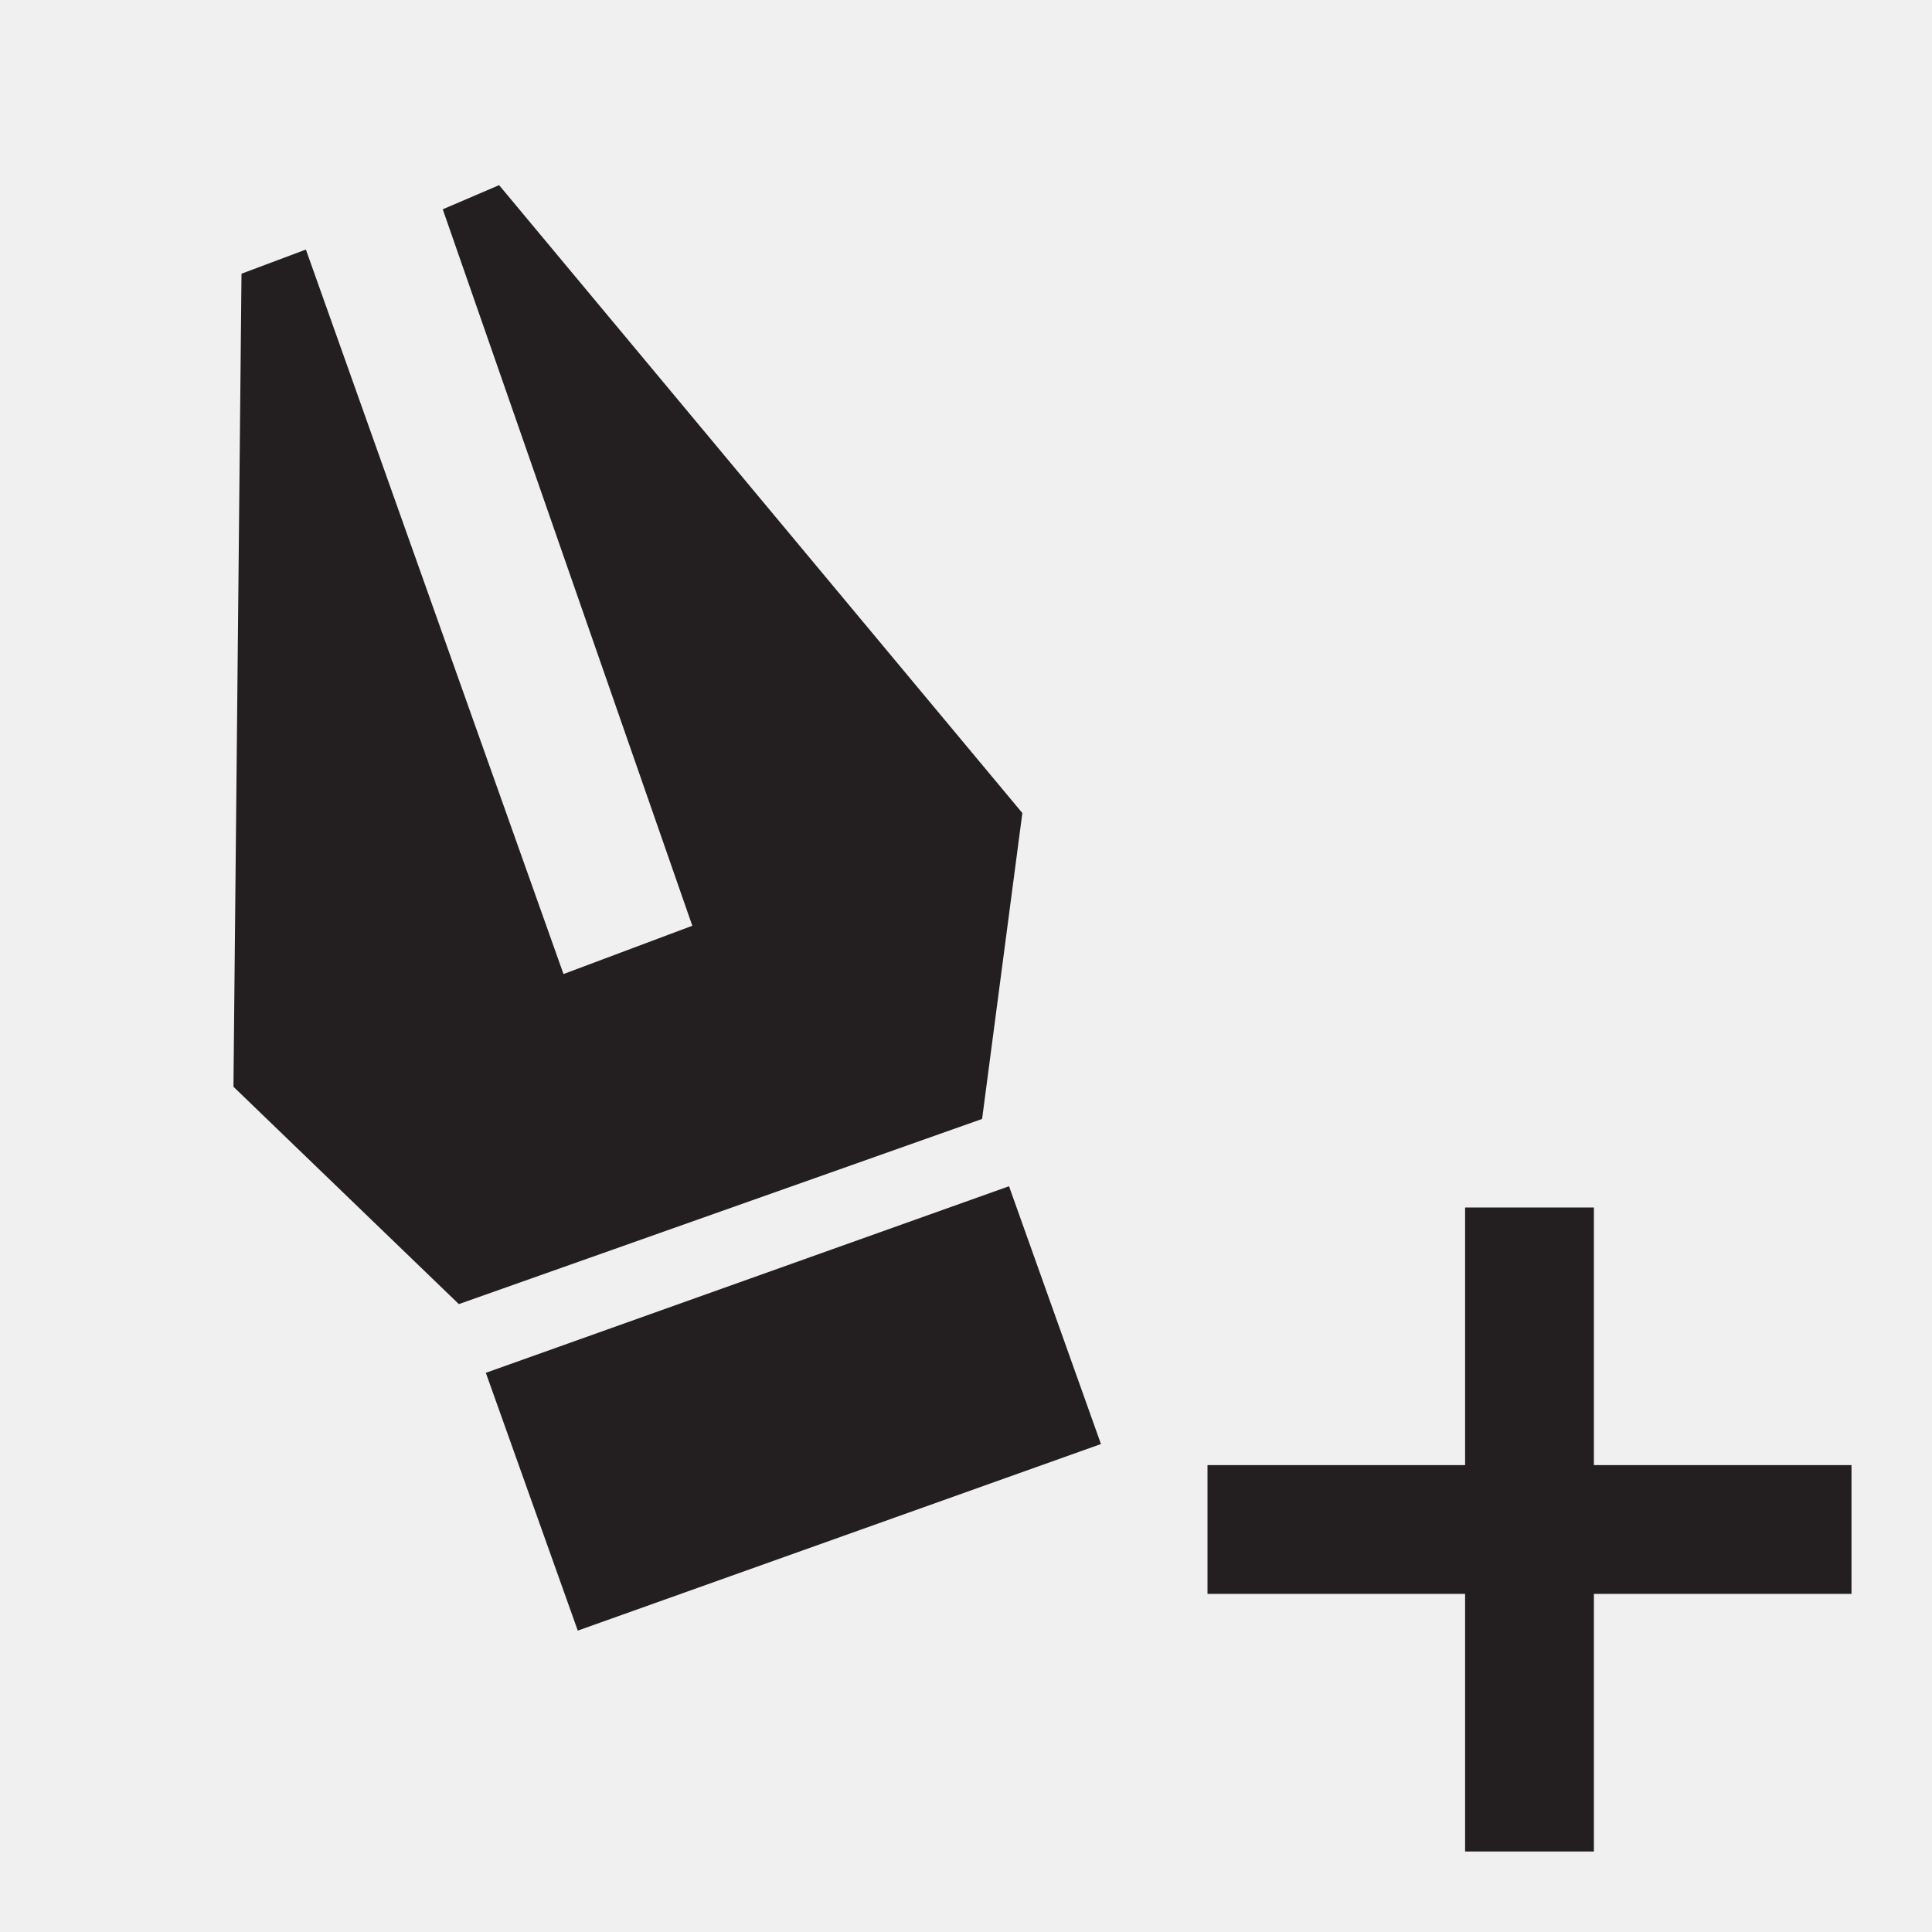
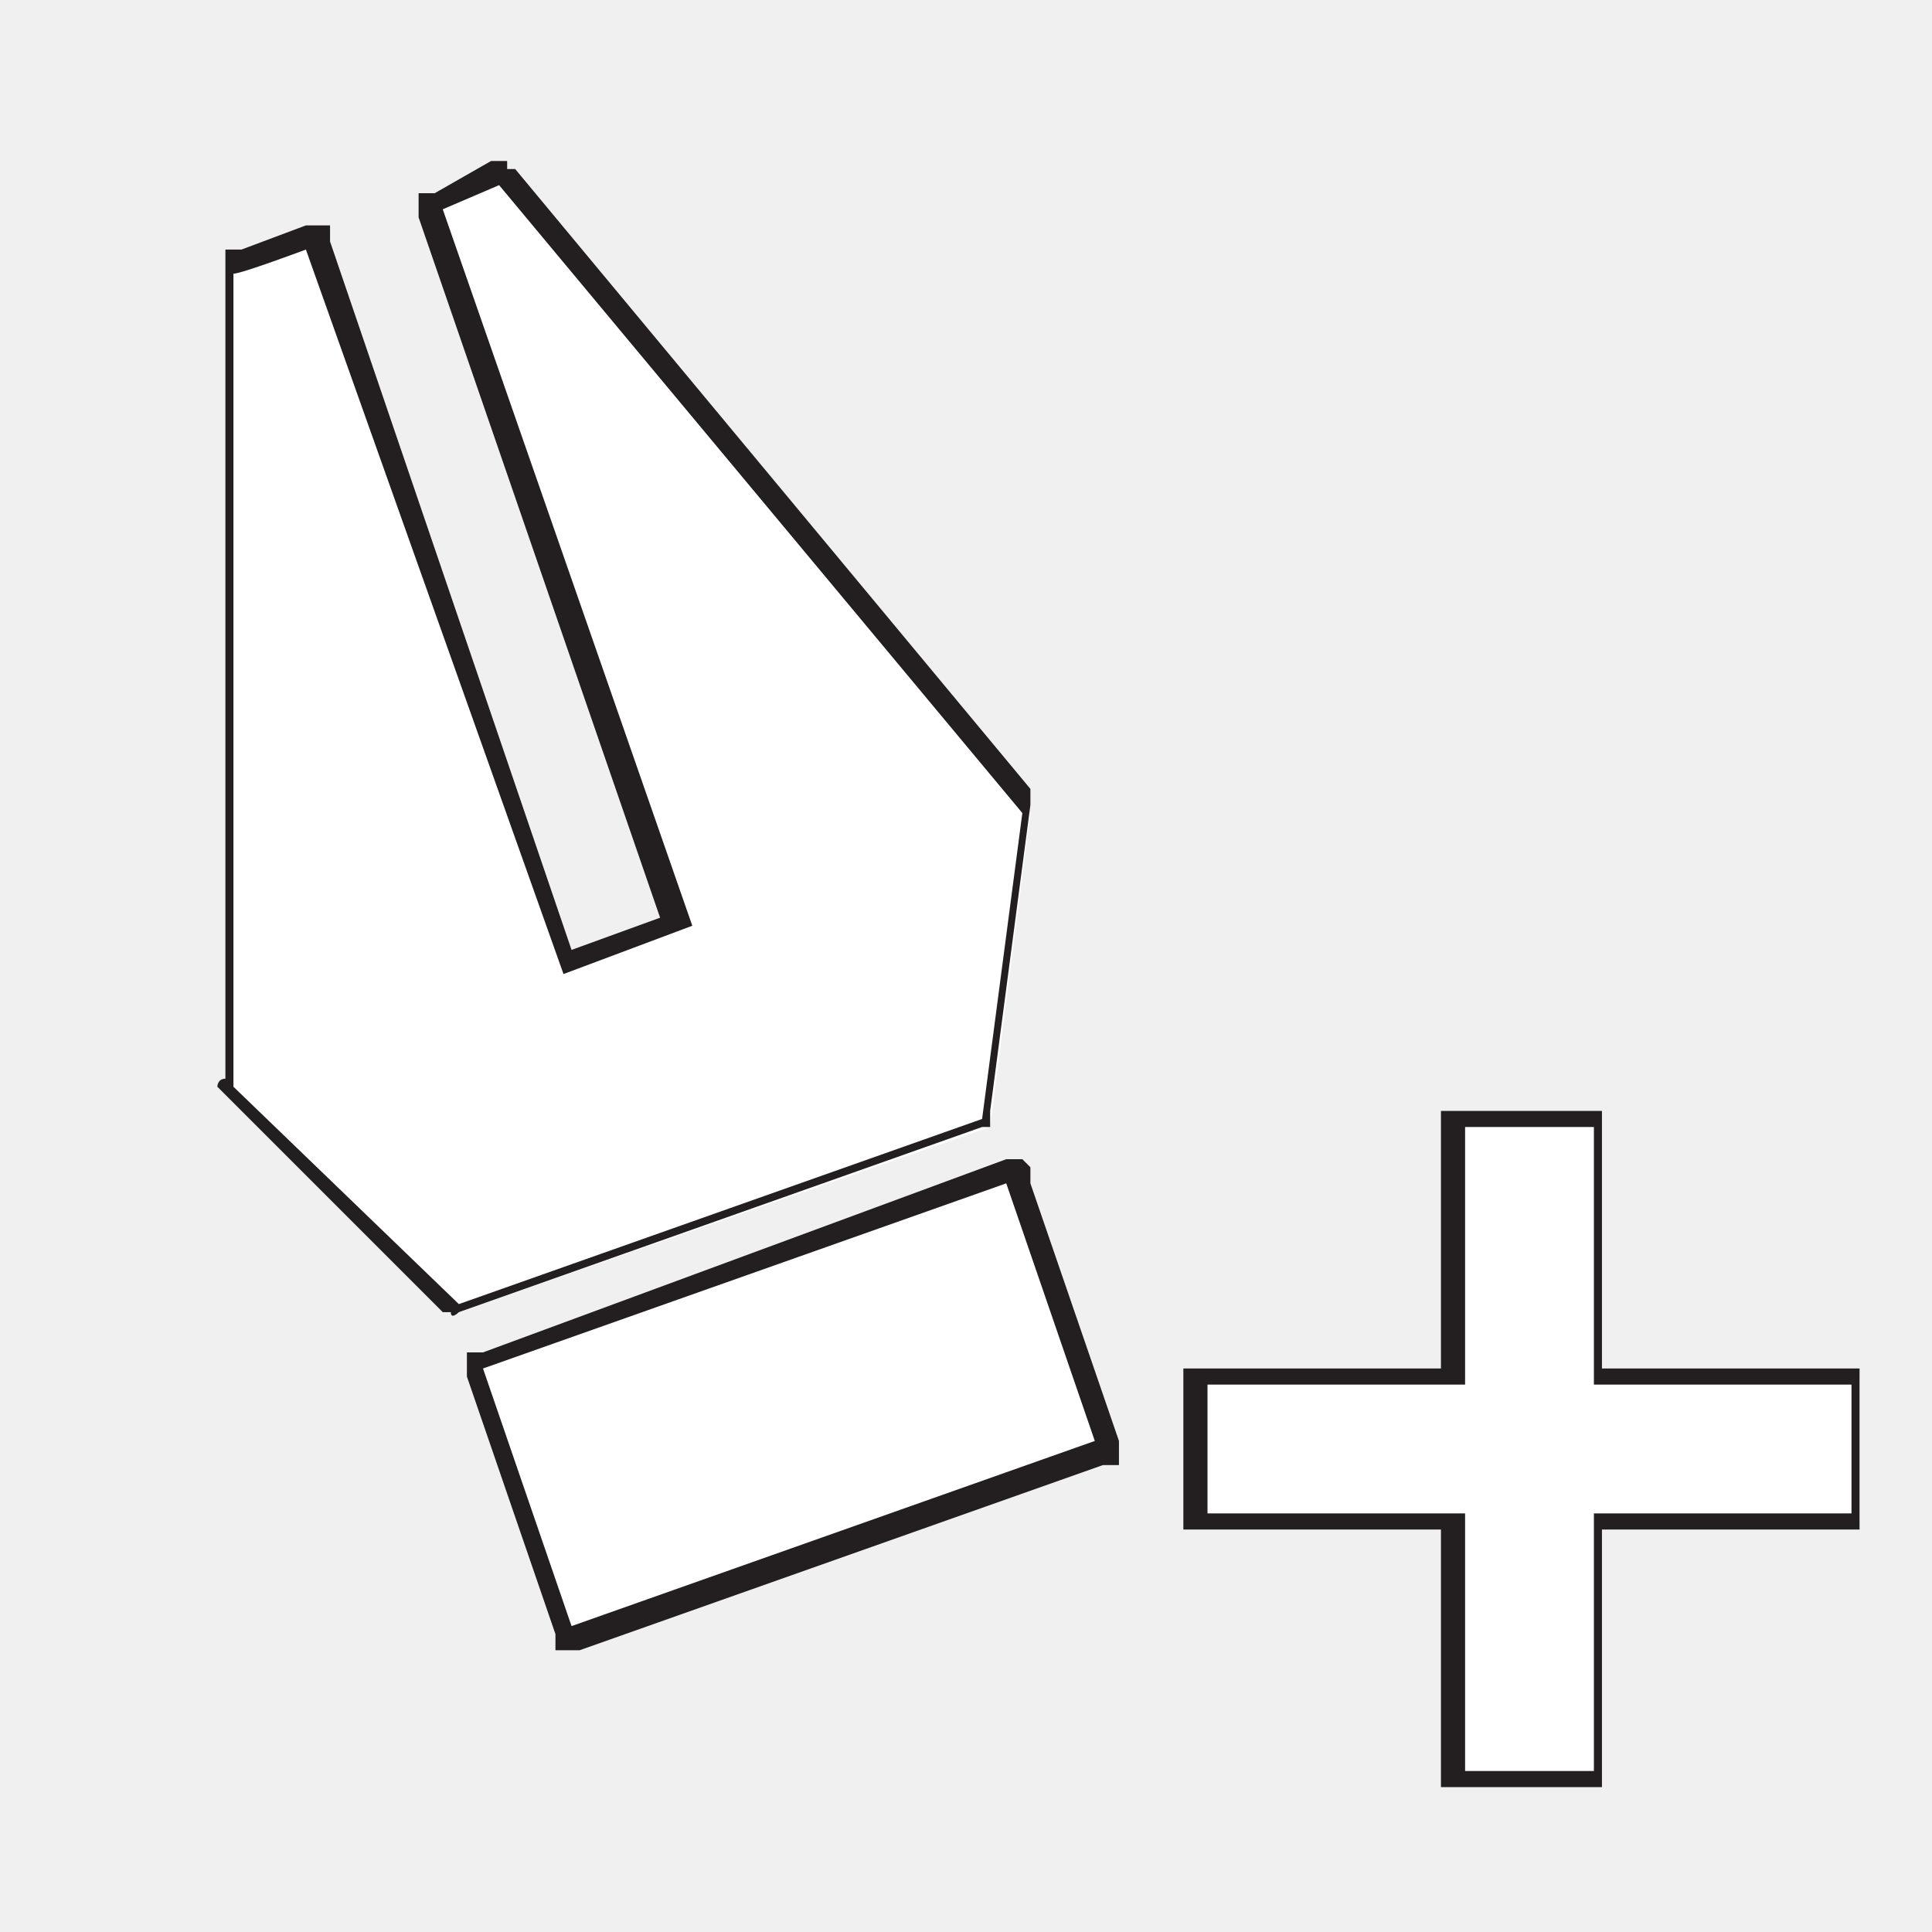
- <svg xmlns="http://www.w3.org/2000/svg" xmlns:xlink="http://www.w3.org/1999/xlink" version="1.1" x="0px" y="0px" viewBox="0 0 24 24" style="enable-background:new 0 0 24 24;" xml:space="preserve">
-   <style type="text/css">
- 	.st0{fill:none;}
- 	.st1{clip-path:url(#SVGID_00000070085626458749114760000000489166924529210501_);}
- 	.st2{fill:none;stroke:#000000;stroke-width:0.25;stroke-miterlimit:10;}
- 	.st3{opacity:0.4;}
- 	
- 		.st4{clip-path:url(#SVGID_00000056393319653937750320000004047592477502136984_);fill:none;stroke:#000000;stroke-width:0.25;stroke-miterlimit:10;}
- 	.st5{clip-path:url(#SVGID_00000056393319653937750320000004047592477502136984_);}
- 	.st6{display:none;}
- 	.st7{display:inline;opacity:0.2;}
- 	.st8{fill:#231F20;}
- </style>
-   <symbol id="material_x5F_system_x5F_icon_x5F_border" viewBox="0 -48 48 48">
-     <rect y="-48" class="st0" width="48" height="48" />
-   </symbol>
-   <symbol id="material_x5F_system_x5F_icon_x5F_grid" viewBox="0 -48 48 48">
-     <g>
-       <defs>
-         <rect id="SVGID_1_" x="0" y="-48" width="48" height="48" />
-       </defs>
-       <clipPath id="SVGID_00000013167739853900900570000014490290769916935831_">
-         <use xlink:href="#SVGID_1_" style="overflow:visible;" />
-       </clipPath>
-       <g style="clip-path:url(#SVGID_00000013167739853900900570000014490290769916935831_);">
+ <svg xmlns="http://www.w3.org/2000/svg" version="1.1" viewBox="0 0 24 24">
+   <defs>
+     <style>
+       .cls-1 {
+         fill: #fff;
+       }
+ 
+       .cls-2 {
+         fill: #231f20;
+       }
+     </style>
+   </defs>
+   <g>
+     <g id="Layer_1">
+       <g id="Layer_5">
        <g>
-           <line class="st2" x1="2" y1="-48" x2="2" y2="0" />
-           <line class="st2" x1="4" y1="-48" x2="4" y2="0" />
-           <line class="st2" x1="6" y1="-48" x2="6" y2="0" />
-           <line class="st2" x1="8" y1="-48" x2="8" y2="0" />
-           <line class="st2" x1="10" y1="-48" x2="10" y2="0" />
-           <line class="st2" x1="12" y1="-48" x2="12" y2="0" />
-           <line class="st2" x1="14" y1="-48" x2="14" y2="0" />
-           <line class="st2" x1="16" y1="-48" x2="16" y2="0" />
-           <line class="st2" x1="18" y1="-48" x2="18" y2="0" />
-           <line class="st2" x1="20" y1="-48" x2="20" y2="0" />
-           <line class="st2" x1="22" y1="-48" x2="22" y2="0" />
-           <line class="st2" x1="24" y1="-48" x2="24" y2="0" />
-           <line class="st2" x1="26" y1="-48" x2="26" y2="0" />
-           <line class="st2" x1="28" y1="-48" x2="28" y2="0" />
-           <line class="st2" x1="30" y1="-48" x2="30" y2="0" />
-           <line class="st2" x1="32" y1="-48" x2="32" y2="0" />
-           <line class="st2" x1="34" y1="-48" x2="34" y2="0" />
-           <line class="st2" x1="36" y1="-48" x2="36" y2="0" />
-           <line class="st2" x1="38" y1="-48" x2="38" y2="0" />
-           <line class="st2" x1="40" y1="-48" x2="40" y2="0" />
-           <line class="st2" x1="42" y1="-48" x2="42" y2="0" />
-           <line class="st2" x1="44" y1="-48" x2="44" y2="0" />
-           <line class="st2" x1="46" y1="-48" x2="46" y2="0" />
+           <polygon class="cls-1" points="2.8 13.6 2.9 3.3 3.9 2.9 7.1 11.9 8.4 11.4 5.4 2.5 6.3 2.1 12.8 10.1 12.3 14 5.7 16.3 2.8 13.6" />
+           <path class="cls-2" d="M6.2,2.3l6.5,7.8-.5,3.8-6.5,2.3-2.8-2.7V3.4c.1,0,.9-.3.9-.3l3.2,9,1.6-.6L5.5,2.6l.7-.3M6.3,2h-.2c0,0-.7.4-.7.4h-.2c0,0,0,.3,0,.3l3,8.7-1.1.4L4.1,3v-.2c0,0-.3,0-.3,0l-.8.3h-.2c0,0,0,.2,0,.2v10.1c-.1,0-.1.1-.1.1h0c0,0,2.8,2.8,2.8,2.8h.1c0,.1.1,0,.1,0l6.5-2.3h.1c0,0,0-.2,0-.2l.5-3.8h0c0-.1,0-.2,0-.2L6.4,2.1h-.1Z" />
        </g>
        <g>
-           <line class="st2" x1="0" y1="-2" x2="48" y2="-2" />
-           <line class="st2" x1="0" y1="-4" x2="48" y2="-4" />
-           <line class="st2" x1="0" y1="-6" x2="48" y2="-6" />
-           <line class="st2" x1="0" y1="-8" x2="48" y2="-8" />
-           <line class="st2" x1="0" y1="-10" x2="48" y2="-10" />
-           <line class="st2" x1="0" y1="-12" x2="48" y2="-12" />
-           <line class="st2" x1="0" y1="-14" x2="48" y2="-14" />
-           <line class="st2" x1="0" y1="-16" x2="48" y2="-16" />
-           <line class="st2" x1="0" y1="-18" x2="48" y2="-18" />
-           <line class="st2" x1="0" y1="-20" x2="48" y2="-20" />
-           <line class="st2" x1="0" y1="-22" x2="48" y2="-22" />
-           <line class="st2" x1="0" y1="-24" x2="48" y2="-24" />
-           <line class="st2" x1="0" y1="-26" x2="48" y2="-26" />
-           <line class="st2" x1="0" y1="-28" x2="48" y2="-28" />
-           <line class="st2" x1="0" y1="-30" x2="48" y2="-30" />
-           <line class="st2" x1="0" y1="-32" x2="48" y2="-32" />
-           <line class="st2" x1="0" y1="-34" x2="48" y2="-34" />
-           <line class="st2" x1="0" y1="-36" x2="48" y2="-36" />
-           <line class="st2" x1="0" y1="-38" x2="48" y2="-38" />
-           <line class="st2" x1="0" y1="-40" x2="48" y2="-40" />
-           <line class="st2" x1="0" y1="-42" x2="48" y2="-42" />
-           <line class="st2" x1="0" y1="-44" x2="48" y2="-44" />
-           <line class="st2" x1="0" y1="-46" x2="48" y2="-46" />
+           <rect class="cls-1" x="6.3" y="15.7" width="7.1" height="3.7" transform="translate(-5.3 4.3) rotate(-19.5)" />
+           <path class="cls-2" d="M12.5,14.7l1.1,3.2-6.5,2.3-1.1-3.2,6.5-2.3M12.7,14.4h-.2c0,0-6.5,2.4-6.5,2.4h-.2c0,0,0,.3,0,.3l1.1,3.2v.2c0,0,.3,0,.3,0l6.5-2.3h.2c0,0,0-.3,0-.3l-1.1-3.2v-.2h0Z" />
        </g>
        <g>
-           <path d="M47.7-0.2v-47.5H0.2v47.5H47.7 M48,0H0v-48h48V0L48,0z" />
+           <polygon class="cls-1" points="18.1 22.1 18.1 18.9 14.9 18.9 14.9 17.1 18.1 17.1 18.1 13.9 19.9 13.9 19.9 17.1 23.1 17.1 23.1 18.9 19.9 18.9 19.9 22.1 18.1 22.1" />
+           <path class="cls-2" d="M18.2,14h1.6s0,3.2,0,3.2h3.2s0,1.6,0,1.6h-3.2s0,3.2,0,3.2h-1.6s0-3.2,0-3.2h-3.2s0-1.6,0-1.6h3.2s0-3.2,0-3.2M17.9,13.8v.2s0,3,0,3h-3s-.2,0-.2,0v.2s0,1.6,0,1.6v.2s.2,0,.2,0h3s0,3,0,3v.2s.2,0,.2,0h1.6s.2,0,.2,0v-.2s0-3,0-3h3s.2,0,.2,0v-.2s0-1.6,0-1.6v-.2s-.2,0-.2,0h-3s0-3,0-3v-.2s-.2,0-.2,0h-1.6s-.2,0-.2,0h0Z" />
        </g>
      </g>
    </g>
-   </symbol>
-   <symbol id="material_x5F_system_x5F_icon_x5F_keylines" viewBox="0 -48 48 48">
-     <g class="st3">
-       <defs>
-         <rect id="SVGID_00000098925222372900383870000001217067216424470169_" x="0" y="-48" class="st3" width="48" height="48" />
-       </defs>
-       <clipPath id="SVGID_00000096768570122967029670000003698823722715586749_">
-         <use xlink:href="#SVGID_00000098925222372900383870000001217067216424470169_" style="overflow:visible;" />
-       </clipPath>
-       <line style="clip-path:url(#SVGID_00000096768570122967029670000003698823722715586749_);fill:none;stroke:#000000;stroke-width:0.25;stroke-miterlimit:10;" x1="24" y1="0" x2="24" y2="-48" />
-       <line style="clip-path:url(#SVGID_00000096768570122967029670000003698823722715586749_);fill:none;stroke:#000000;stroke-width:0.25;stroke-miterlimit:10;" x1="48" y1="-24" x2="0" y2="-24" />
-       <line style="clip-path:url(#SVGID_00000096768570122967029670000003698823722715586749_);fill:none;stroke:#000000;stroke-width:0.25;stroke-miterlimit:10;" x1="48" y1="-16" x2="0" y2="-16" />
-       <line style="clip-path:url(#SVGID_00000096768570122967029670000003698823722715586749_);fill:none;stroke:#000000;stroke-width:0.25;stroke-miterlimit:10;" x1="48" y1="-32" x2="0" y2="-32" />
-       <line style="clip-path:url(#SVGID_00000096768570122967029670000003698823722715586749_);fill:none;stroke:#000000;stroke-width:0.25;stroke-miterlimit:10;" x1="32" y1="-48" x2="32" y2="0" />
-       <line style="clip-path:url(#SVGID_00000096768570122967029670000003698823722715586749_);fill:none;stroke:#000000;stroke-width:0.25;stroke-miterlimit:10;" x1="16" y1="-48" x2="16" y2="0" />
-       <line style="clip-path:url(#SVGID_00000096768570122967029670000003698823722715586749_);fill:none;stroke:#000000;stroke-width:0.25;stroke-miterlimit:10;" x1="47.7" y1="-0.3" x2="0.2" y2="-47.8" />
-       <line style="clip-path:url(#SVGID_00000096768570122967029670000003698823722715586749_);fill:none;stroke:#000000;stroke-width:0.25;stroke-miterlimit:10;" x1="0.2" y1="-0.3" x2="47.7" y2="-47.8" />
-       <path style="clip-path:url(#SVGID_00000096768570122967029670000003698823722715586749_);fill:none;stroke:#000000;stroke-width:0.25;stroke-miterlimit:10;" d="    M24-14c-5.5,0-10-4.5-10-10c0-5.5,4.5-10,10-10c5.5,0,10,4.5,10,10C34-18.5,29.5-14,24-14z" />
-       <path style="clip-path:url(#SVGID_00000096768570122967029670000003698823722715586749_);fill:none;stroke:#000000;stroke-width:0.25;stroke-miterlimit:10;" d="    M24-4C12.9-4,4-12.9,4-24c0-11.1,8.9-20,20-20c11.1,0,20,8.9,20,20C44-12.9,35.1-4,24-4z" />
-       <path style="clip-path:url(#SVGID_00000096768570122967029670000003698823722715586749_);fill:none;stroke:#000000;stroke-width:0.25;stroke-miterlimit:10;" d="    M38-6H10c-2.2,0-4-1.8-4-4v-28c0-2.2,1.8-4,4-4h28c2.2,0,4,1.8,4,4v28C42-7.8,40.2-6,38-6z" />
-       <path style="clip-path:url(#SVGID_00000096768570122967029670000003698823722715586749_);fill:none;stroke:#000000;stroke-width:0.25;stroke-miterlimit:10;" d="    M40-8H8c-2.2,0-4-1.8-4-4v-24c0-2.2,1.8-4,4-4h32c2.2,0,4,1.8,4,4l0,24C44-9.8,42.2-8,40-8z" />
-       <path style="clip-path:url(#SVGID_00000096768570122967029670000003698823722715586749_);fill:none;stroke:#000000;stroke-width:0.25;stroke-miterlimit:10;" d="    M40-40v32c0,2.2-1.8,4-4,4H12C9.8-4,8-5.8,8-8v-32c0-2.2,1.8-4,4-4h24C38.2-44,40-42.2,40-40z" />
-       <g style="clip-path:url(#SVGID_00000096768570122967029670000003698823722715586749_);">
-         <path d="M47.7-0.3v-47.5H0.2v47.5H47.7 M48,0H0v-48h48V0L48,0z" />
-       </g>
-     </g>
-   </symbol>
-   <g class="st6">
-     <circle id="circle" class="st7" cx="12" cy="12" r="10" />
-     <path id="Rectangle" class="st7" d="M19,21H5c-1.1,0-2-0.9-2-2V5c0-1.1,0.9-2,2-2h14c1.1,0,2,0.9,2,2v14C21,20.1,20.1,21,19,21z" />
-     <path id="Vertical_Rectangle" class="st7" d="M6,22h12c1.1,0,2-0.9,2-2V4c0-1.1-0.9-2-2-2H6C4.9,2,4,2.9,4,4v16C4,21.1,4.9,22,6,22   z" />
-     <path id="Horizontal_Rectangle" class="st7" d="M22,18V6c0-1.1-0.9-2-2-2H4C2.9,4,2,4.9,2,6v12c0,1.1,0.9,2,2,2h16   C21.1,20,22,19.1,22,18z" />
-   </g>
-   <g id="border" class="st6">
-     <use xlink:href="#material_x5F_system_x5F_icon_x5F_border" width="48" height="48" id="XMLID_2_" y="-48" transform="matrix(0.5 0 0 -0.5 -1.144415e-04 -8.010902e-05)" style="display:inline;overflow:visible;" />
-   </g>
-   <g id="grid" class="st6">
-     <use xlink:href="#material_x5F_system_x5F_icon_x5F_grid" width="48" height="48" id="XMLID_1_" x="0" y="-48" transform="matrix(0.5 0 0 -0.5 -1.144415e-04 -8.010902e-05)" style="display:inline;overflow:visible;opacity:0.15;" />
-   </g>
-   <g id="keylines" class="st6">
-     <use xlink:href="#material_x5F_system_x5F_icon_x5F_keylines" width="48" height="48" id="XMLID_3_" x="0" y="-48" transform="matrix(0.5 0 0 -0.5 -1.144415e-04 -8.010902e-05)" style="display:inline;overflow:visible;" />
-   </g>
-   <g id="Layer_5">
-     <polygon class="st8" points="3.8,3.1 3,3.4 2.9,13.5 5.7,16.2 12.2,13.9 12.7,10.1 6.2,2.3 5.5,2.6 8.6,11.5 7,12.1  " />
-     <rect x="6.4" y="15.8" transform="matrix(0.9419 -0.3359 0.3359 0.9419 -5.3001 4.3213)" class="st8" width="6.9" height="3.4" />
-     <rect x="15" y="18.2" class="st8" width="8" height="1.6" />
-     <polygon class="st8" points="18.2,15 19.8,15 19.8,18.2 19.8,23 18.2,23  " />
  </g>
</svg>
